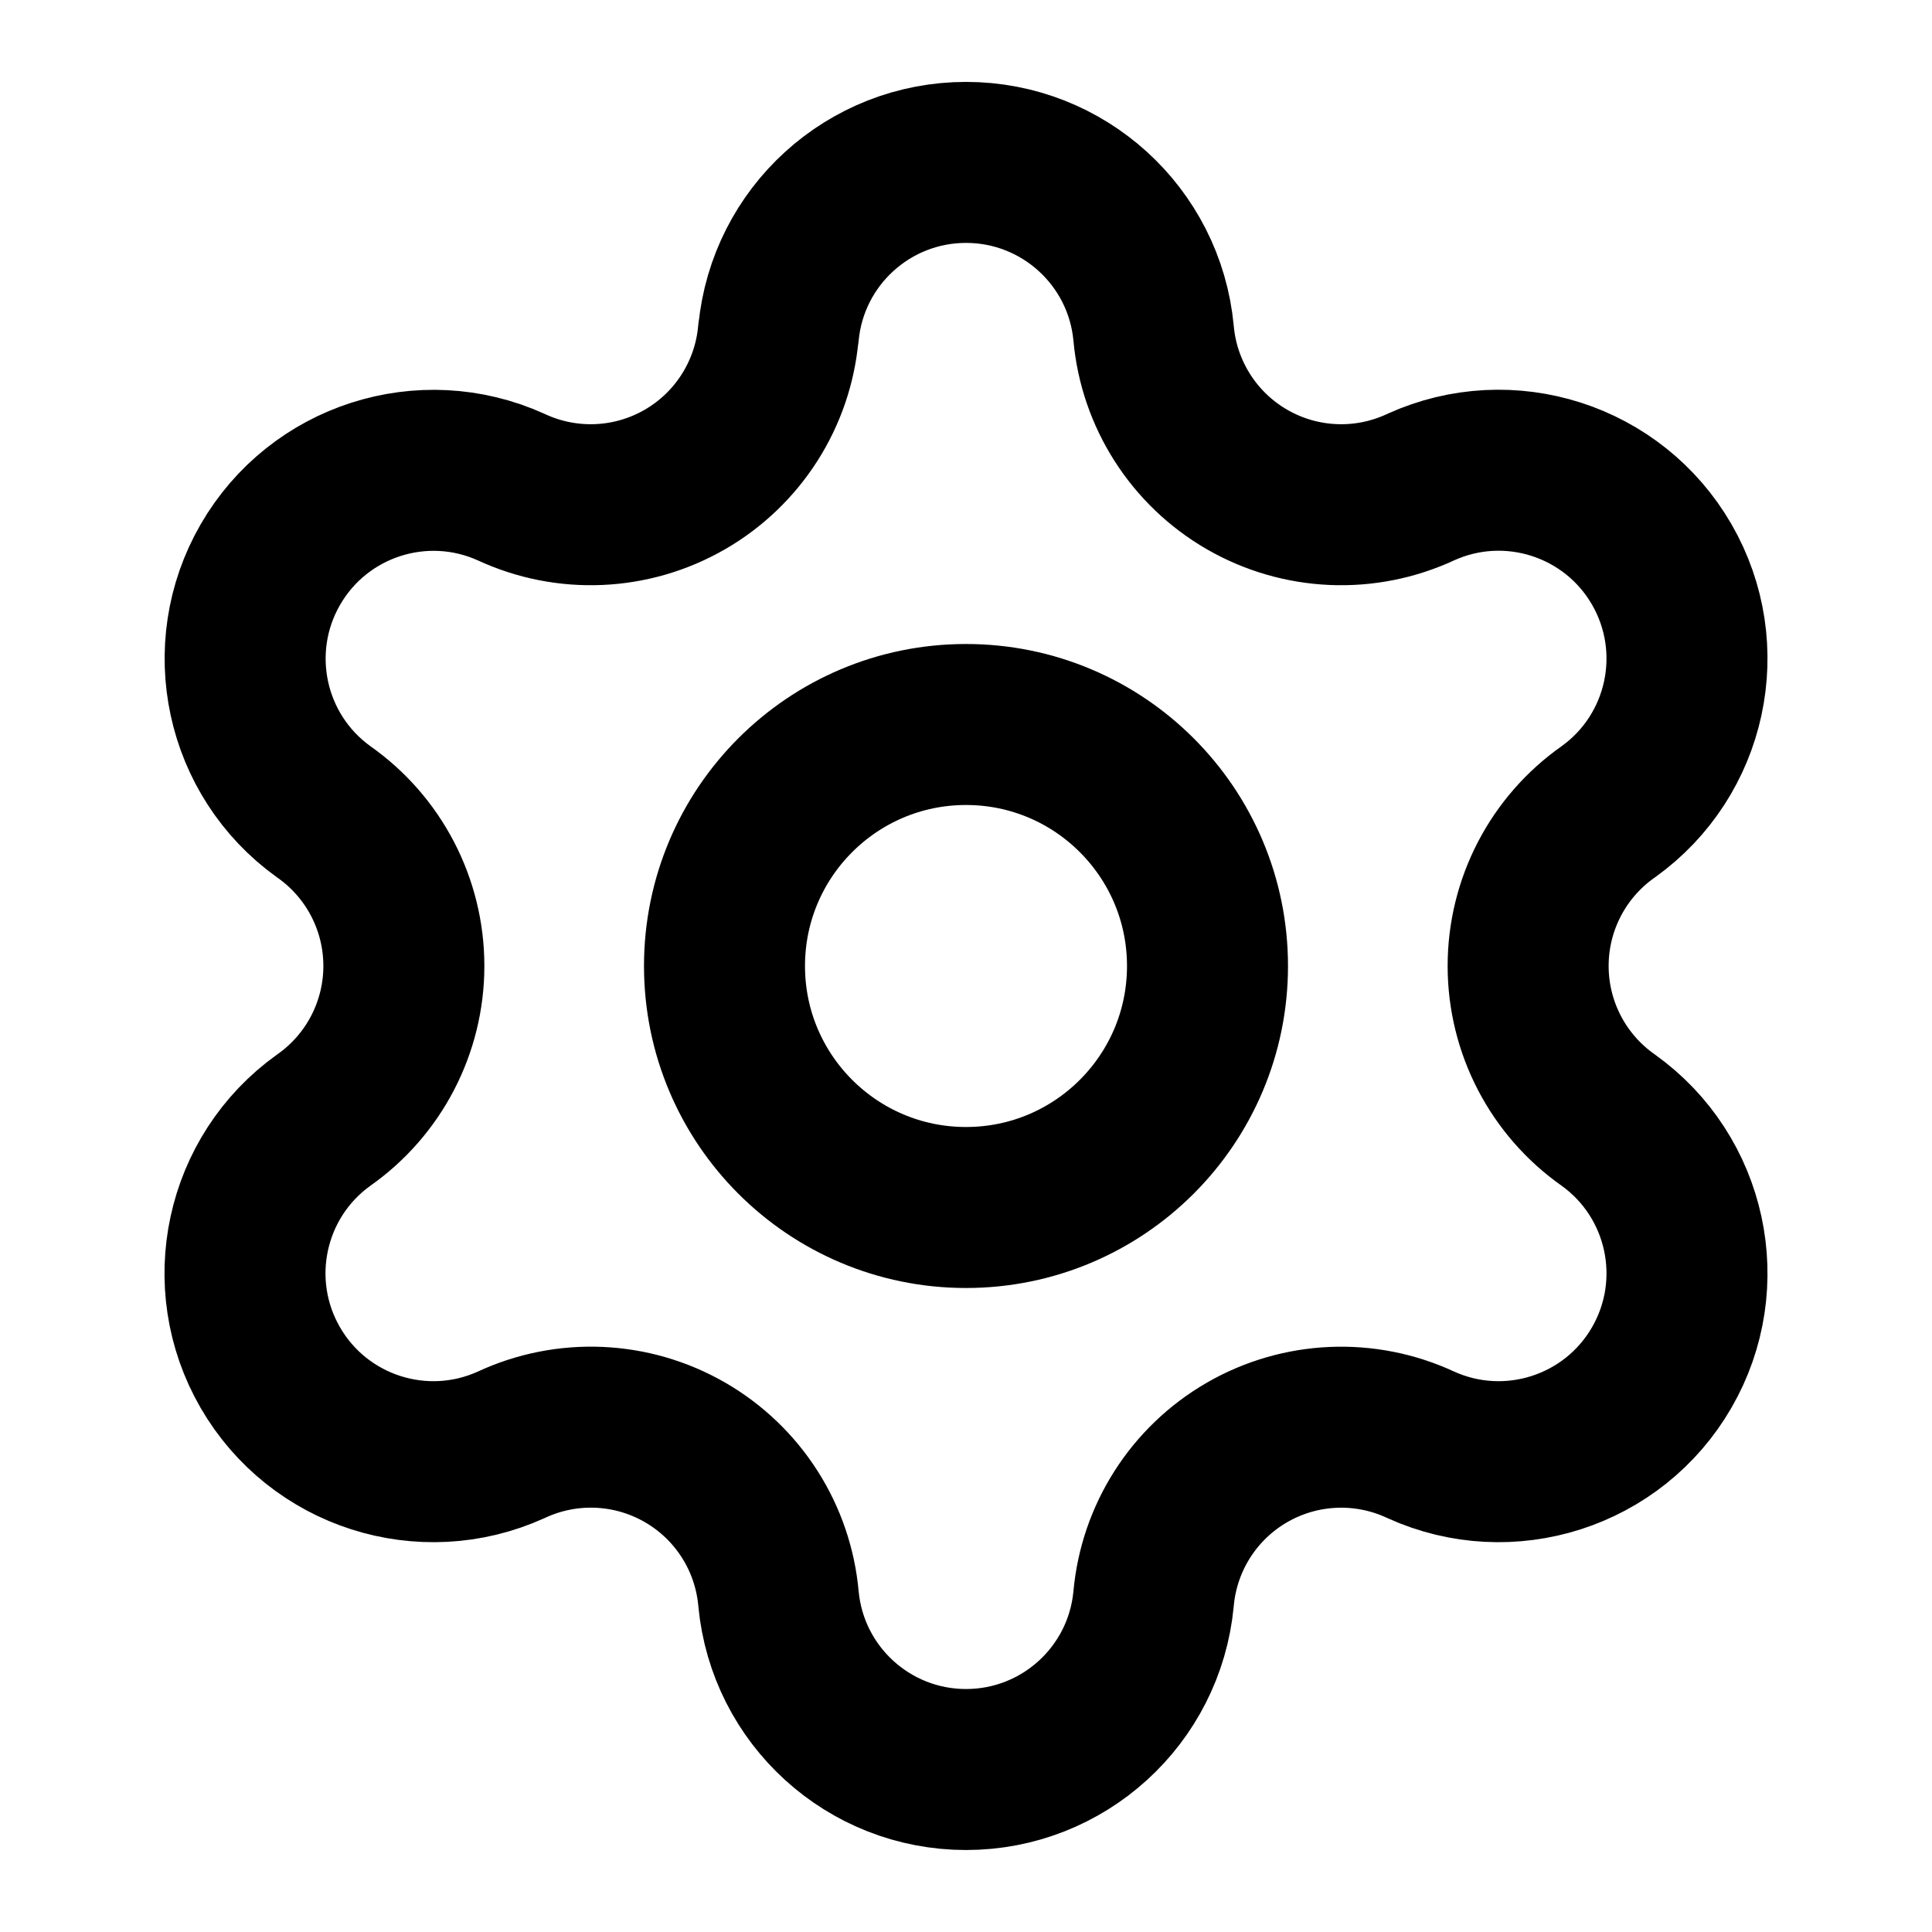
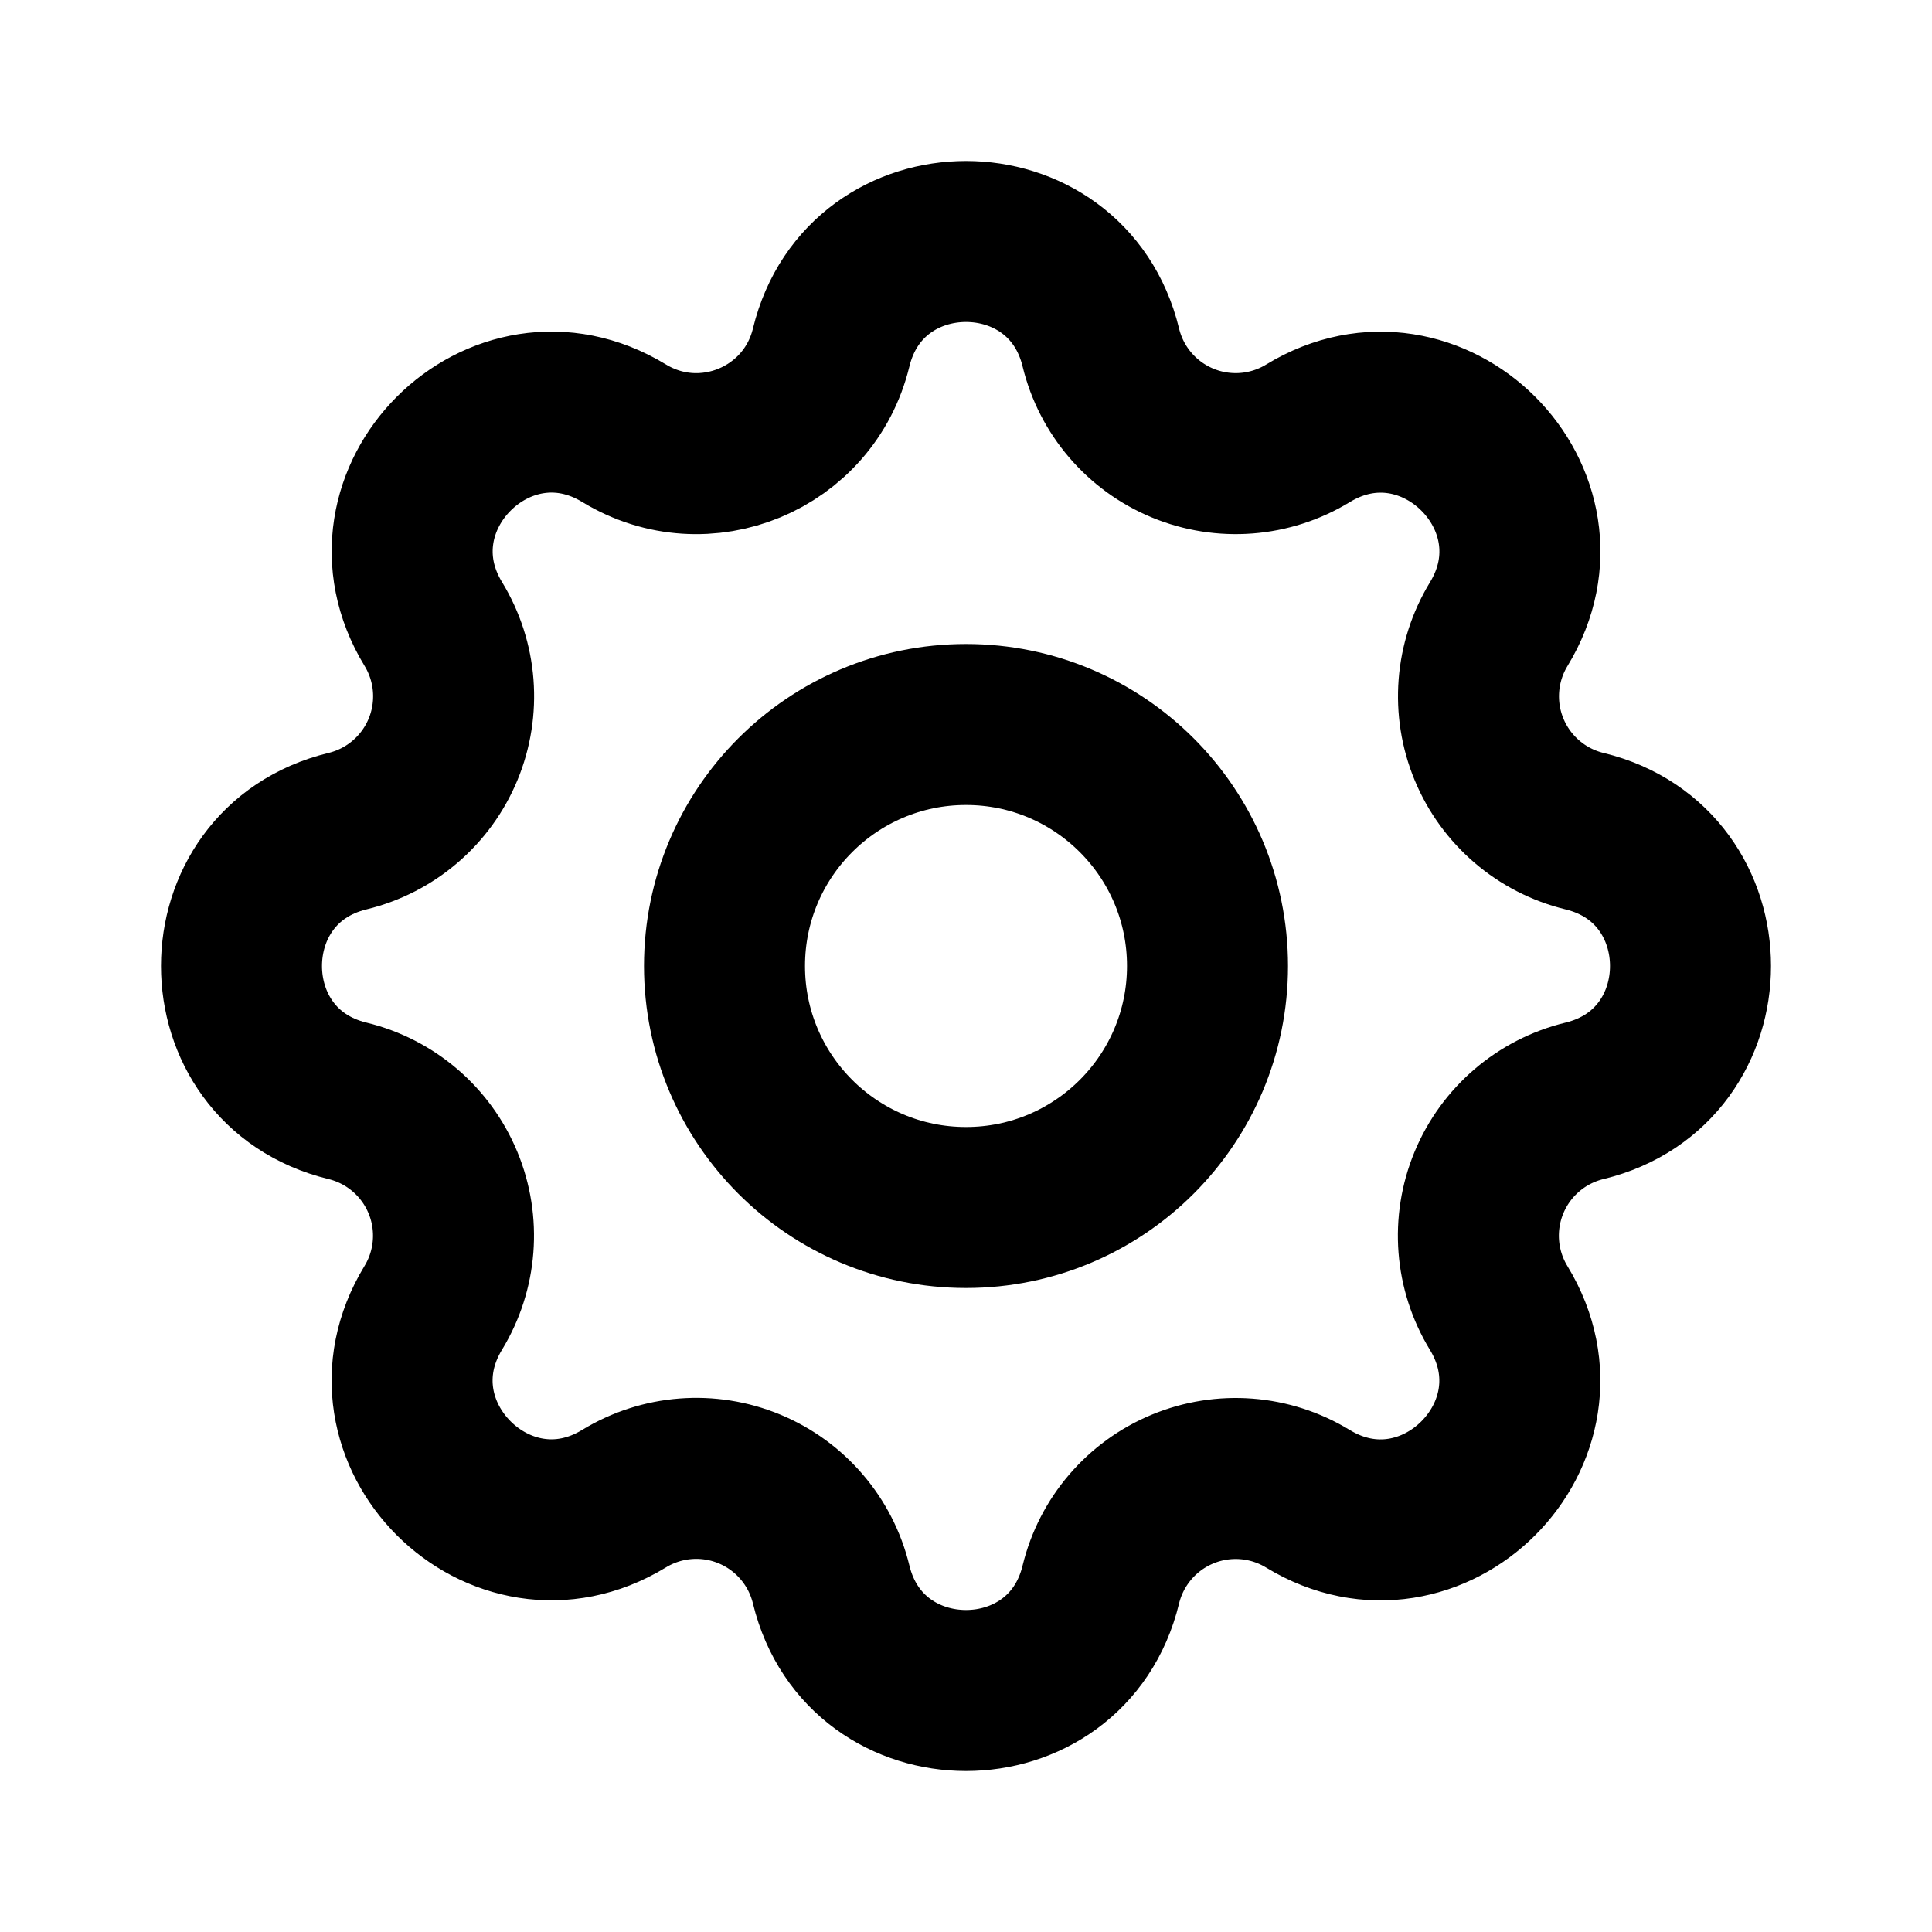
<svg xmlns="http://www.w3.org/2000/svg" width="24" height="24" viewBox="0 0 24 24" fill="none" stroke="currentColor" stroke-width="2" stroke-linecap="round" stroke-linejoin="round">
-   <path d="M9.671 4.136a2.34 2.34 0 0 1 4.659 0 2.34 2.34 0 0 0 3.319 1.915 2.34 2.34 0 0 1 2.33 4.033 2.34 2.34 0 0 0 0 3.831 2.34 2.34 0 0 1-2.33 4.033 2.34 2.34 0 0 0-3.319 1.915 2.34 2.34 0 0 1-4.659 0 2.34 2.34 0 0 0-3.32-1.915 2.34 2.34 0 0 1-2.33-4.033 2.34 2.34 0 0 0 0-3.831A2.34 2.34 0 0 1 6.35 6.051a2.34 2.34 0 0 0 3.319-1.915" />
-   <circle cx="12" cy="12" r="3" />
+   <path d="M10.325 4.317c.426 -1.756 2.924 -1.756 3.35 0a1.724 1.724 0 0 0 2.573 1.066c1.543 -.94 3.31 .826 2.37 2.37a1.724 1.724 0 0 0 1.065 2.572c1.756 .426 1.756 2.924 0 3.35a1.724 1.724 0 0 0 -1.066 2.573c.94 1.543 -.826 3.31 -2.37 2.37a1.724 1.724 0 0 0 -2.572 1.065c-.426 1.756 -2.924 1.756 -3.35 0a1.724 1.724 0 0 0 -2.573 -1.066c-1.543 .94 -3.31 -.826 -2.37 -2.37a1.724 1.724 0 0 0 -1.065 -2.572c-1.756 -.426 -1.756 -2.924 0 -3.35a1.724 1.724 0 0 0 1.066 -2.573c-.94 -1.543 .826 -3.31 2.37 -2.37c1 .608 2.296 .07 2.572 -1.065z" />
+   <path d="M9 12a3 3 0 1 0 6 0a3 3 0 0 0 -6 0" />
</svg>
